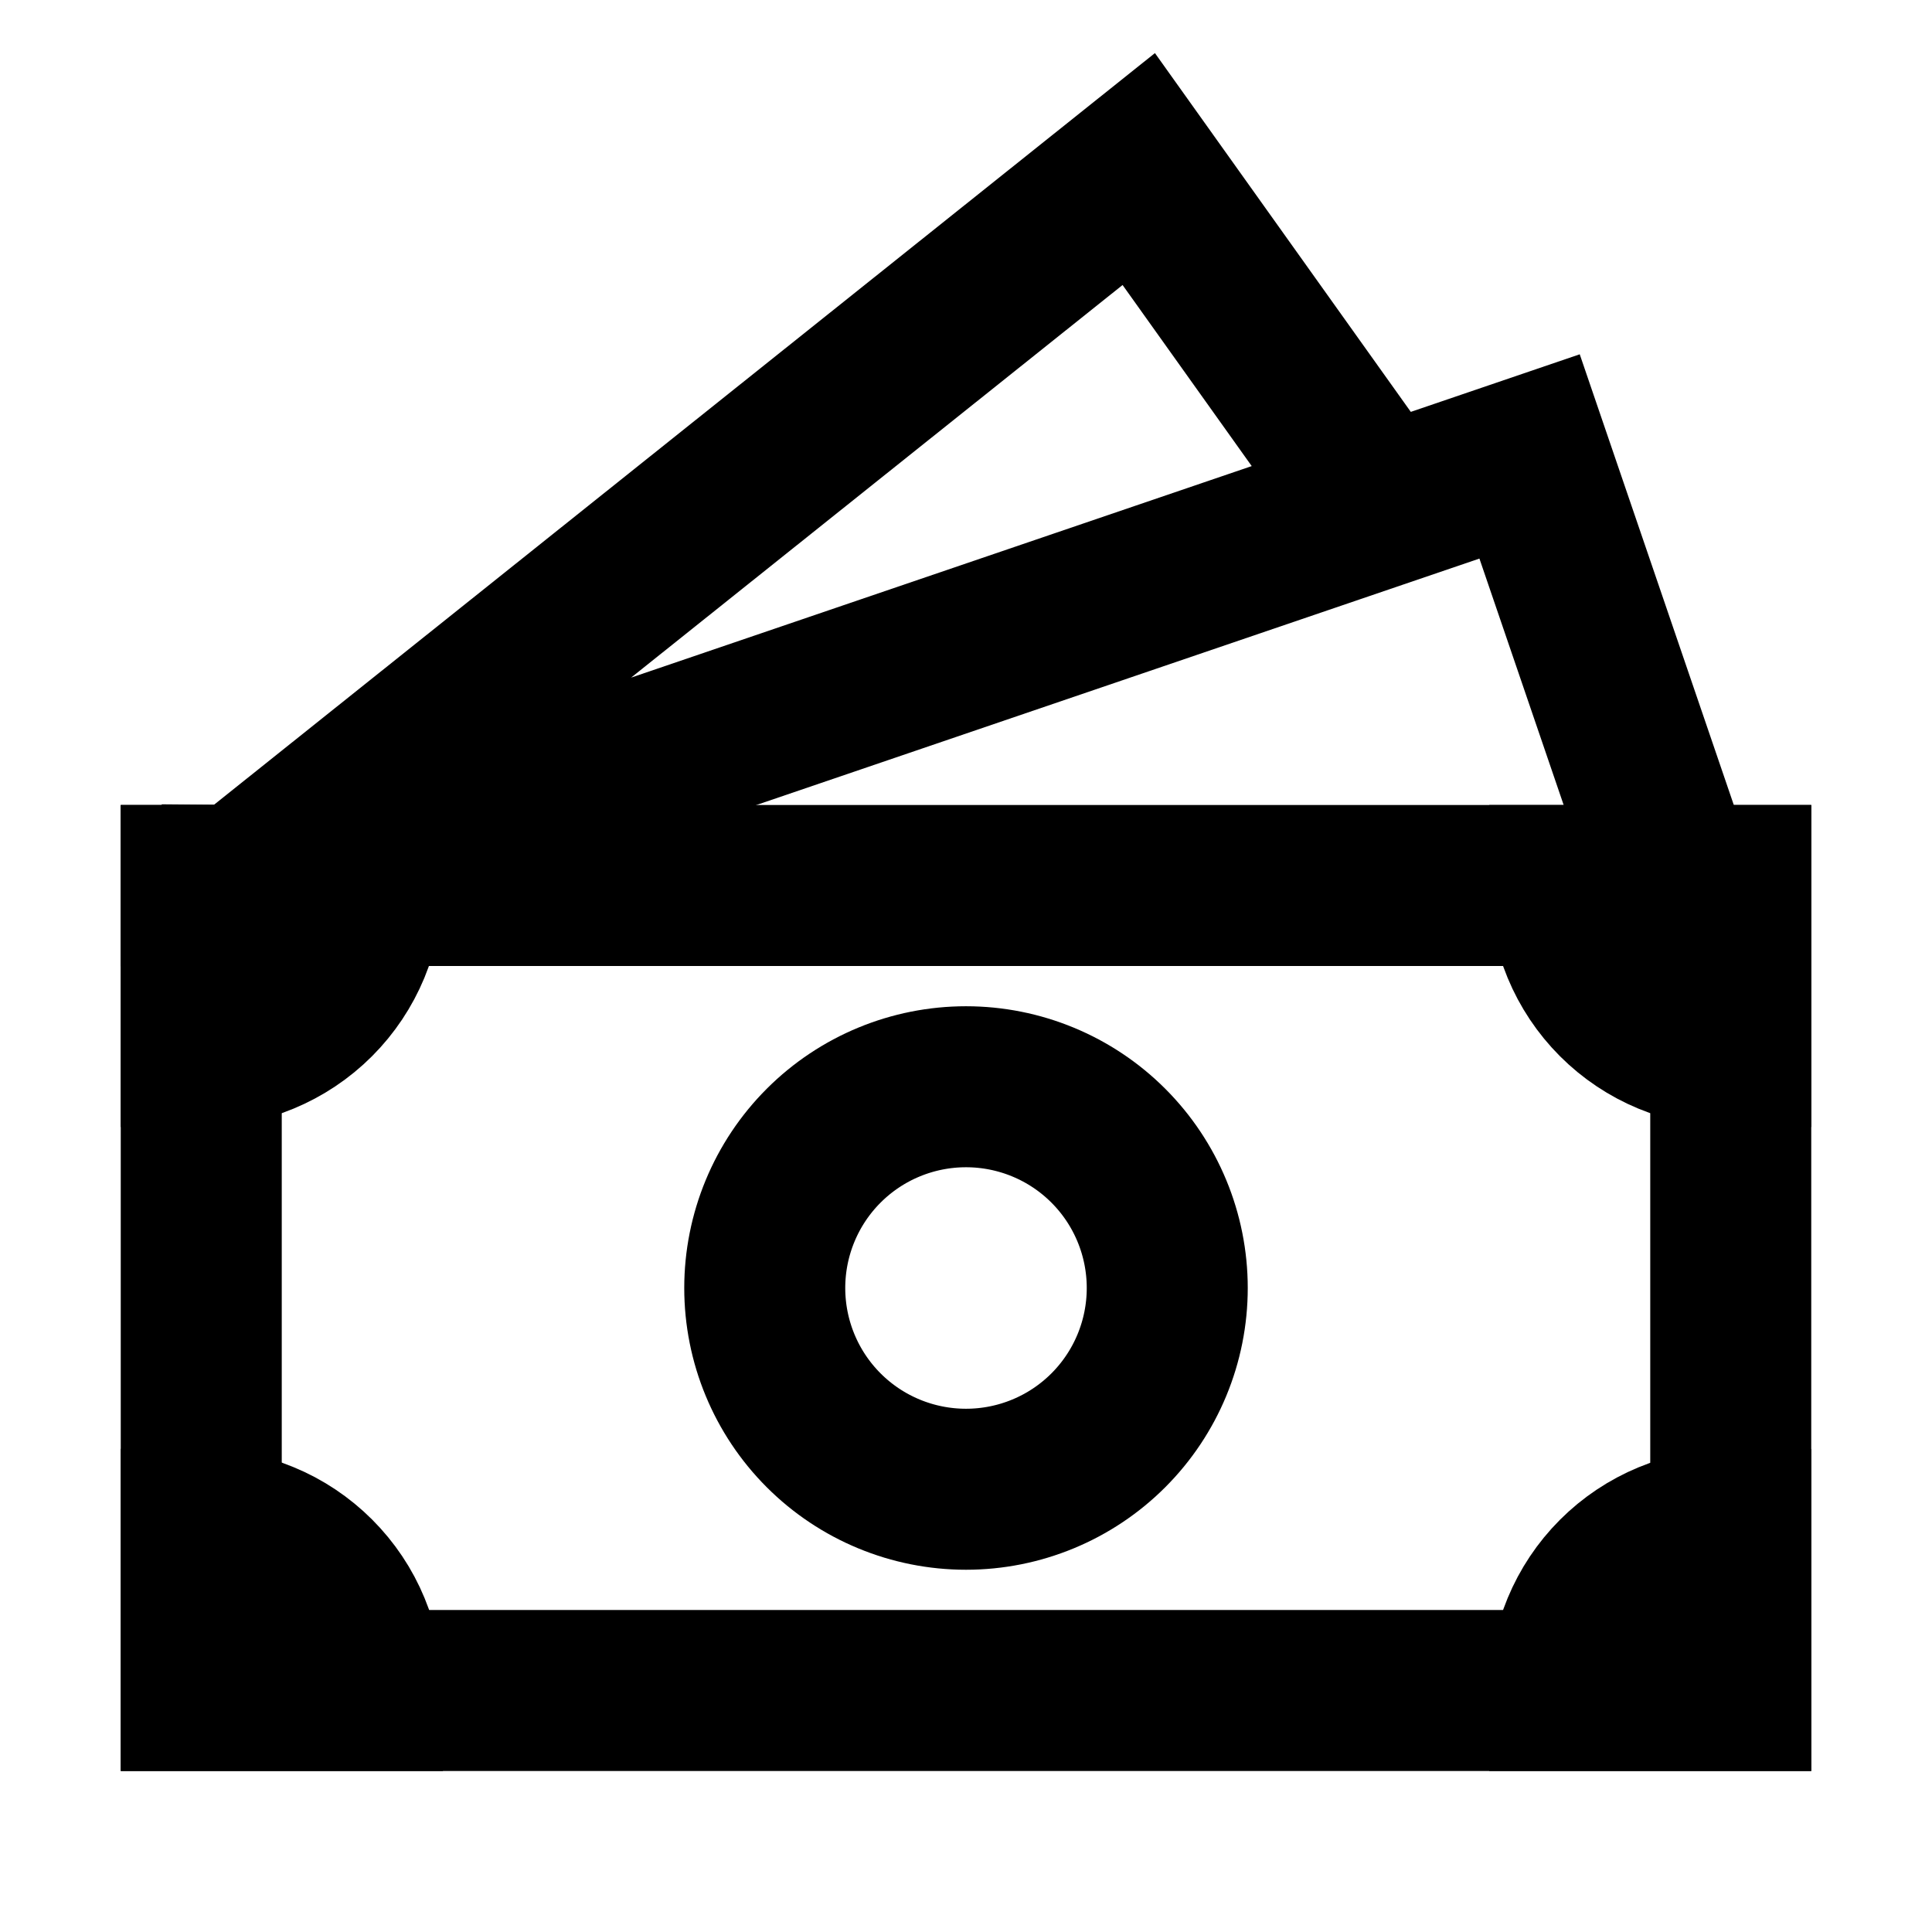
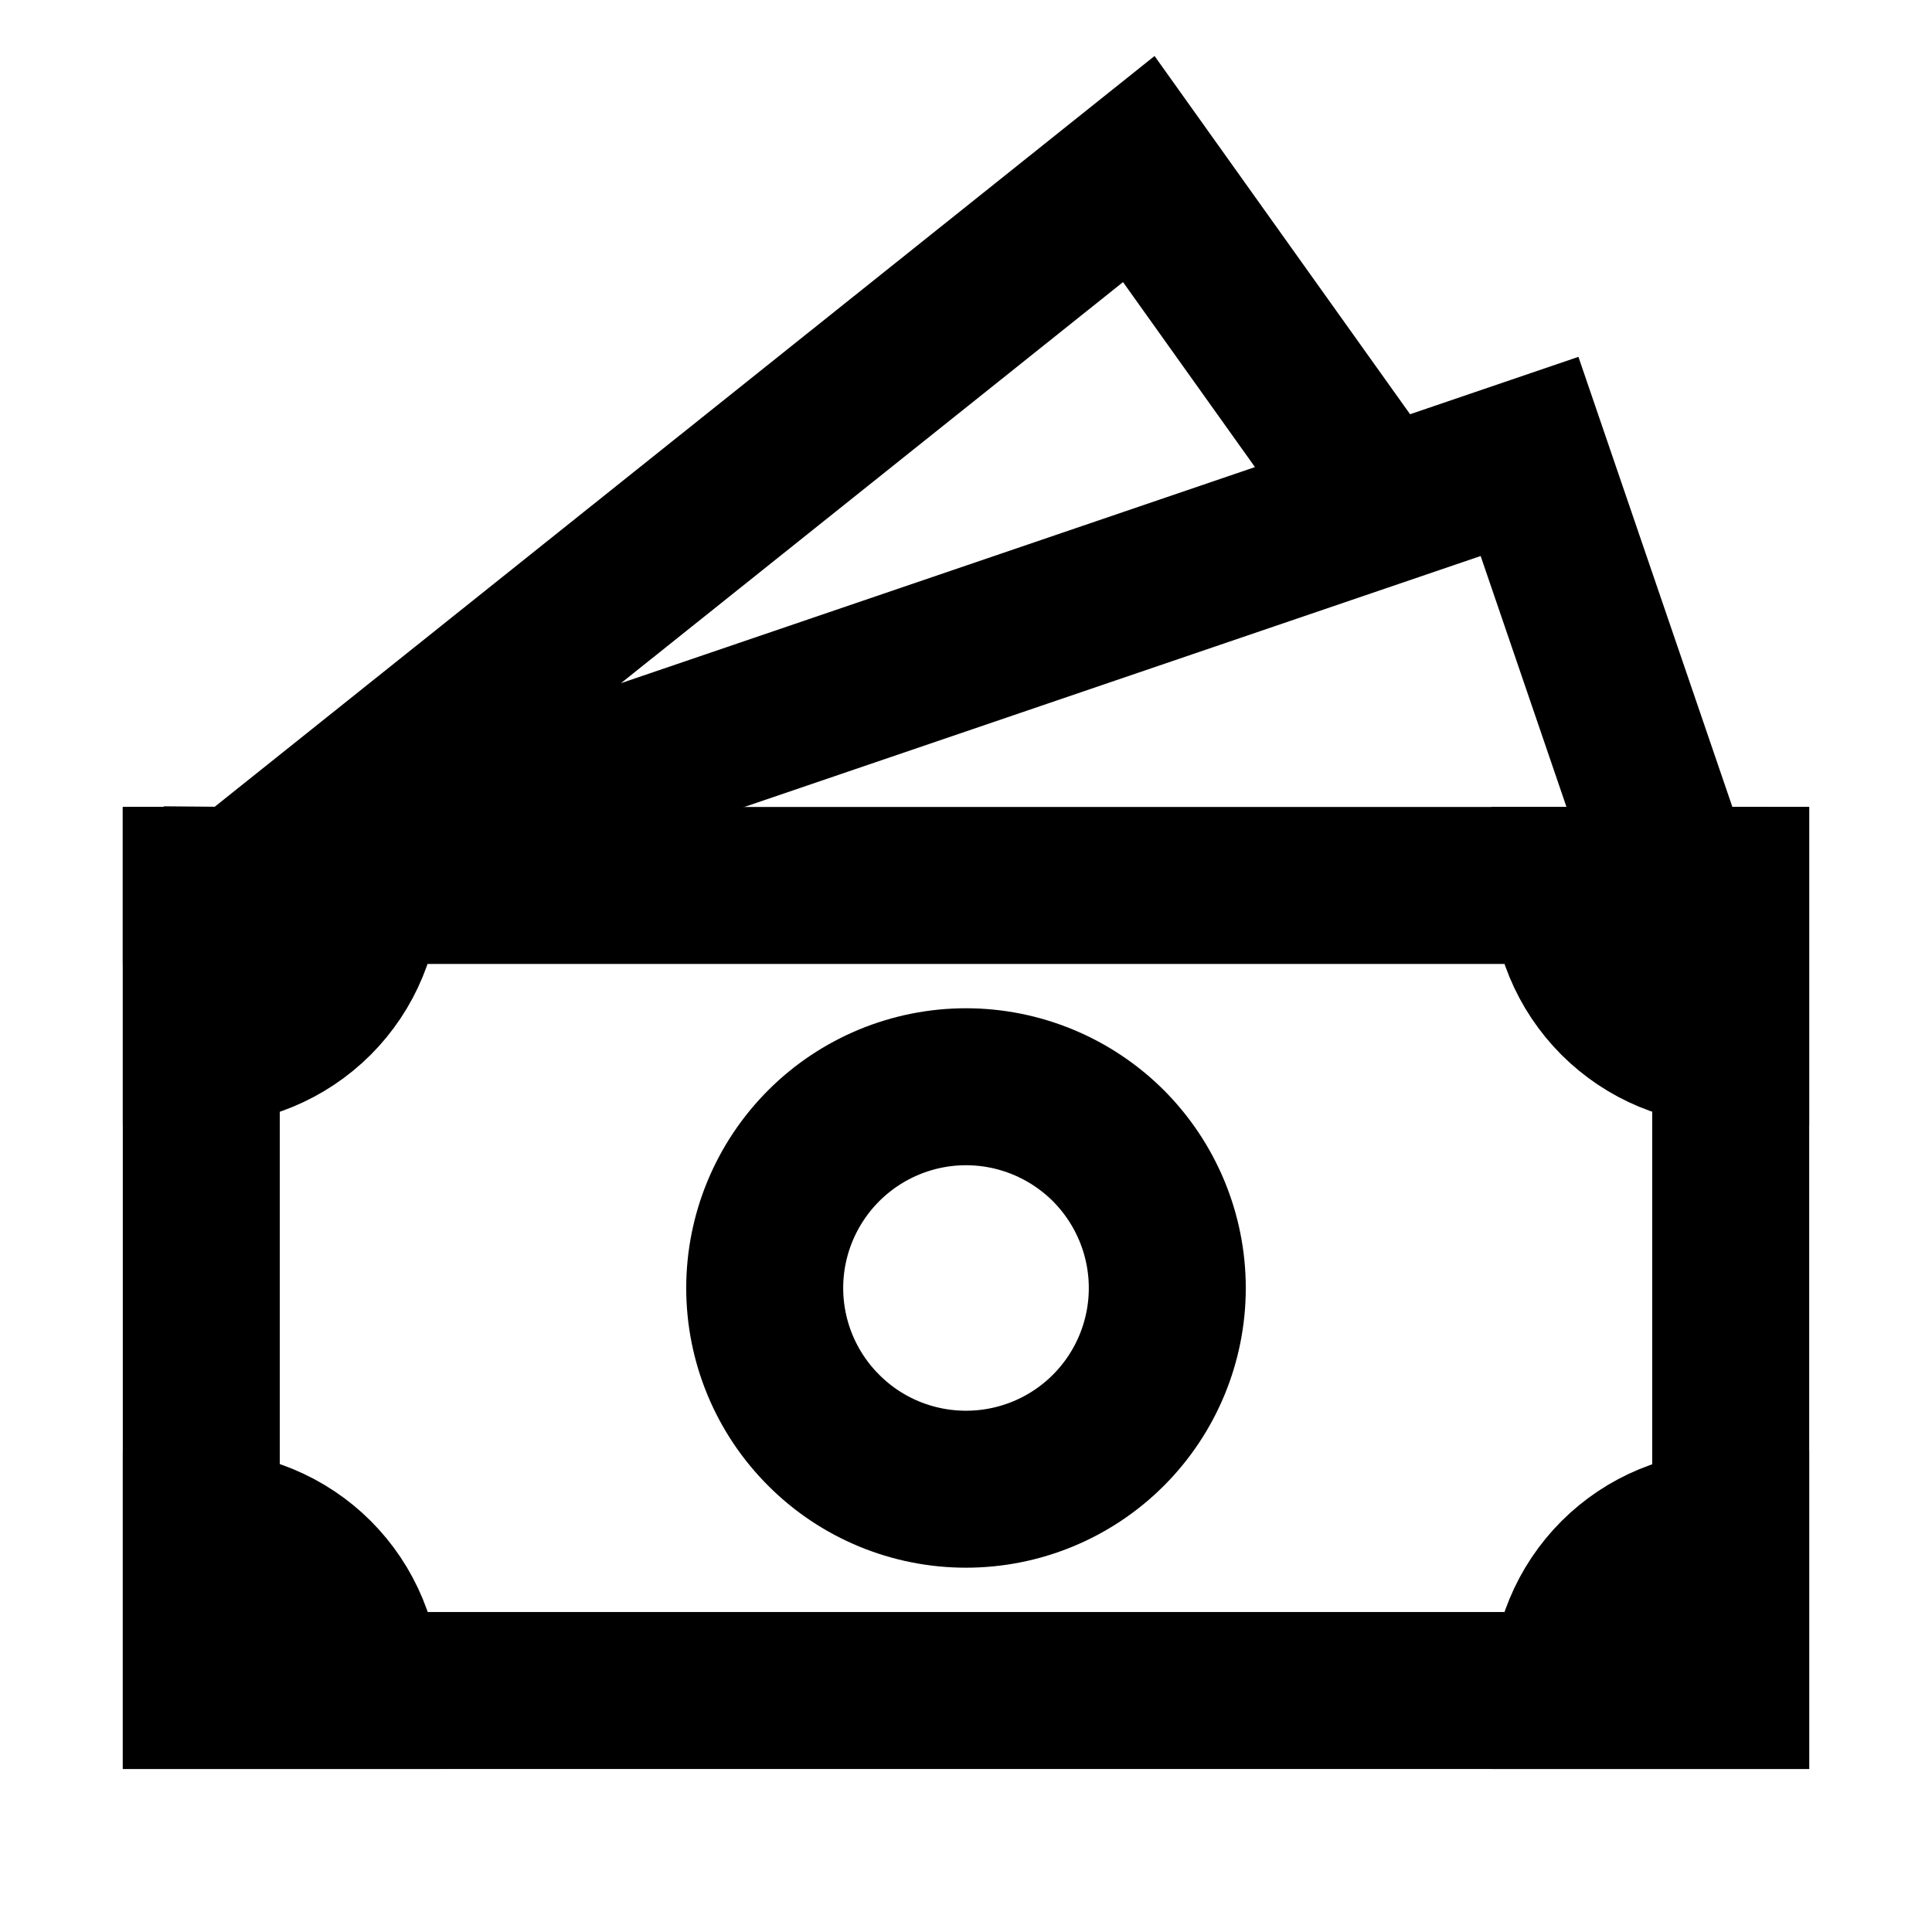
- <svg xmlns="http://www.w3.org/2000/svg" width="24" height="24" viewBox="0 0 24 24" fill="none">
-   <path d="M21 11.003H20.824L19.001 5.67L3.354 11.003L3 11M2.5 11.004H3L14.146 2.1L16.963 6.05" stroke="black" stroke-width="2" stroke-linecap="square" />
-   <path d="M14.5 16C14.5 16.663 14.237 17.299 13.768 17.768C13.299 18.237 12.663 18.5 12 18.5C11.337 18.5 10.701 18.237 10.232 17.768C9.763 17.299 9.5 16.663 9.5 16C9.5 15.337 9.763 14.701 10.232 14.232C10.701 13.763 11.337 13.5 12 13.5C12.663 13.5 13.299 13.763 13.768 14.232C14.237 14.701 14.5 15.337 14.5 16Z" stroke="black" stroke-width="2" stroke-linecap="square" />
-   <path d="M21.5 11V21H2.5V11H21.5Z" stroke="black" stroke-width="2" stroke-linecap="square" />
-   <path d="M2.5 11H4.5C4.5 11.53 4.289 12.039 3.914 12.414C3.539 12.789 3.03 13 2.5 13V11ZM21.5 11H19.5C19.5 11.53 19.711 12.039 20.086 12.414C20.461 12.789 20.97 13 21.5 13V11ZM2.5 21H4.502C4.502 20.737 4.451 20.477 4.35 20.234C4.25 19.991 4.102 19.77 3.916 19.584C3.73 19.398 3.509 19.25 3.266 19.15C3.023 19.049 2.763 18.998 2.5 18.998V21ZM21.5 21H19.5C19.5 20.47 19.711 19.961 20.086 19.586C20.461 19.211 20.97 19 21.5 19V21Z" stroke="black" stroke-width="2" stroke-linecap="square" />
+ <svg xmlns="http://www.w3.org/2000/svg" width="16" height="16" viewBox="0 0 16 16" fill="none">
+   <path d="M14 7.335H13.883L12.667 3.78L2.236 7.335L2 7.333M1.667 7.336H2L9.431 1.4L11.309 4.033" stroke="black" stroke-width="1.3" stroke-linecap="square" />
+   <path d="M9.667 10.667C9.667 11.109 9.491 11.533 9.179 11.845C8.866 12.158 8.442 12.333 8 12.333C7.558 12.333 7.134 12.158 6.822 11.845C6.509 11.533 6.333 11.109 6.333 10.667C6.333 10.225 6.509 9.801 6.822 9.488C7.134 9.176 7.558 9 8 9C8.442 9 8.866 9.176 9.179 9.488C9.491 9.801 9.667 10.225 9.667 10.667Z" stroke="black" stroke-width="1.3" stroke-linecap="square" />
+   <path d="M14.333 7.333V14H1.667V7.333H14.333Z" stroke="black" stroke-width="1.3" stroke-linecap="square" />
+   <path d="M1.667 7.333H3C3 7.687 2.86 8.026 2.61 8.276C2.36 8.526 2.02 8.667 1.667 8.667V7.333ZM14.333 7.333H13C13 7.687 13.141 8.026 13.391 8.276C13.641 8.526 13.98 8.667 14.333 8.667V7.333ZM1.667 14H3.001C3.002 13.825 2.967 13.651 2.9 13.489C2.833 13.327 2.735 13.18 2.611 13.056C2.487 12.932 2.34 12.834 2.178 12.767C2.016 12.7 1.842 12.665 1.667 12.665V14ZM14.333 14H13C13 13.646 13.141 13.307 13.391 13.057C13.641 12.807 13.98 12.667 14.333 12.667V14Z" stroke="black" stroke-width="1.3" stroke-linecap="square" />
</svg>
